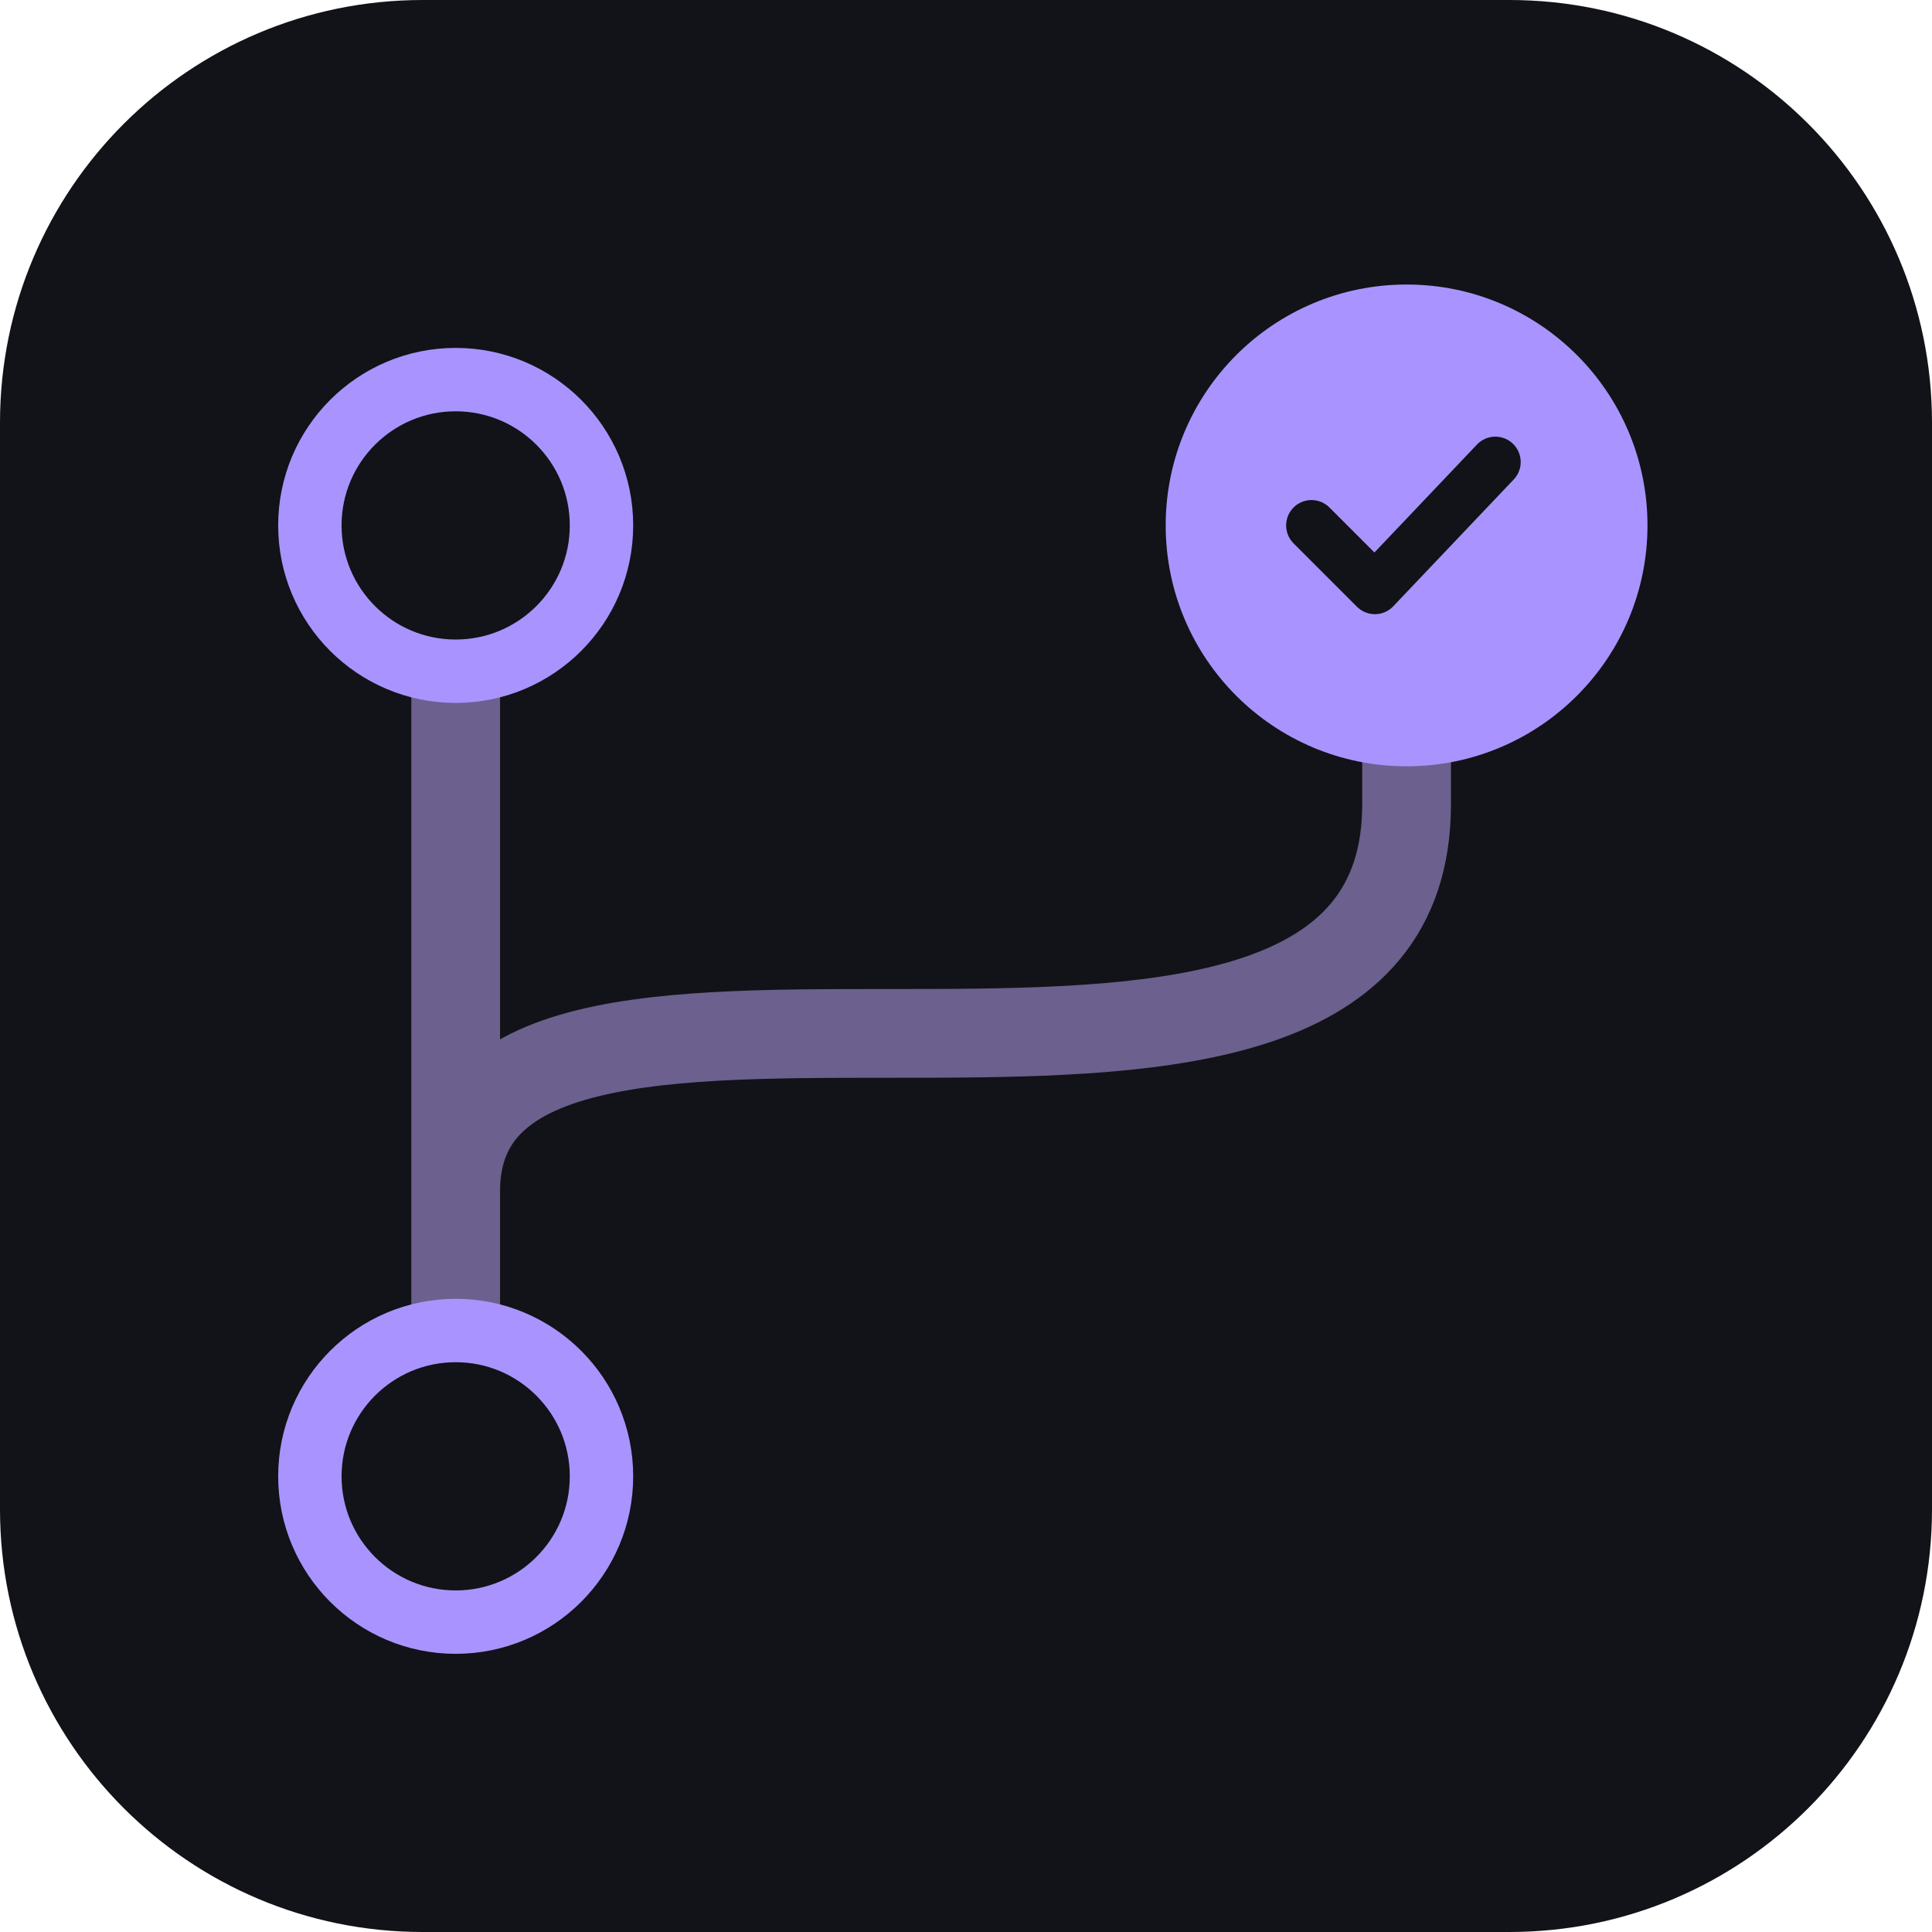
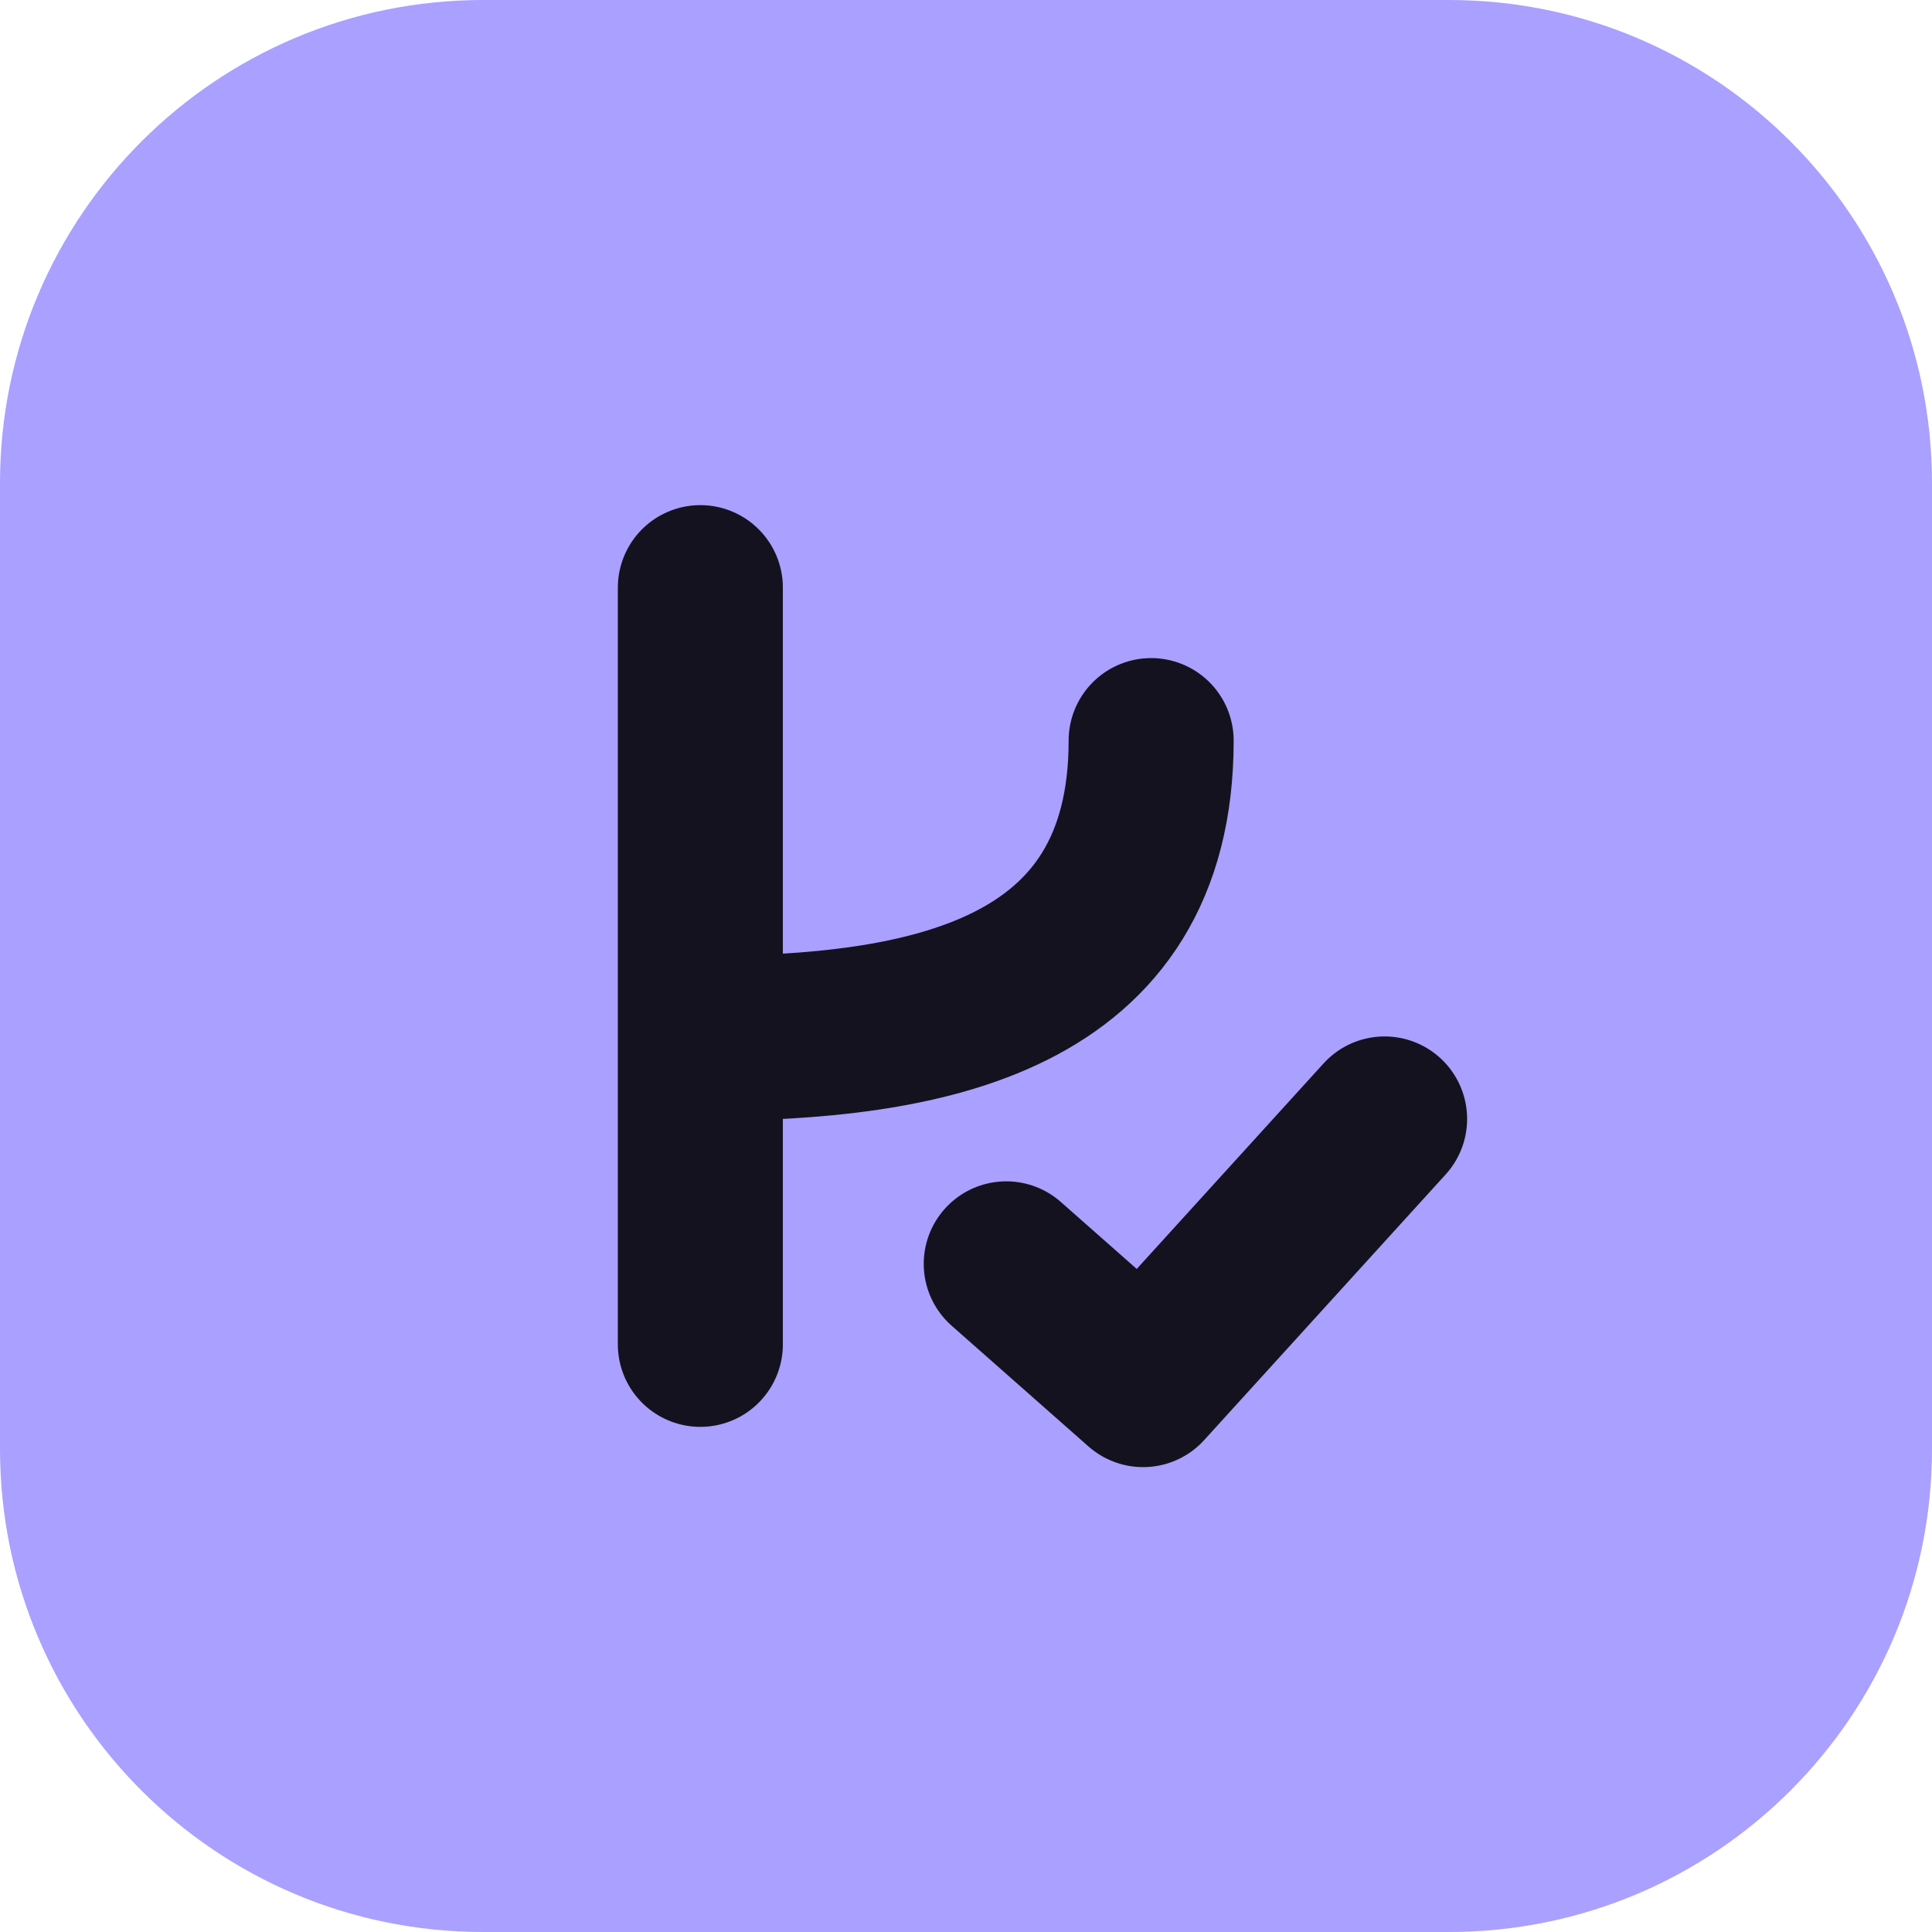
- <svg xmlns="http://www.w3.org/2000/svg" width="256" height="256" viewBox="0 0 128 128">
-   <rect width="128" height="128" rx="28" fill="#111318" />
-   <g transform="translate(64 64) scale(0.42) translate(-1040.5 -170.5)" fill="none" stroke-linecap="round" stroke-linejoin="round">
-     <path d="M960 101V251M960 206C960 153 1110 213 1110 145V103" stroke="#6c608e" stroke-width="14" />
-     <circle cx="960" cy="101" r="23" fill="#111318" stroke="#a994ff" stroke-width="10" />
-     <circle cx="960" cy="251" r="23" fill="#111318" stroke="#a994ff" stroke-width="10" />
-     <circle cx="1110" cy="101" r="34" fill="#a994ff" stroke="#a994ff" stroke-width="8" />
-     <path d="M1095 101L1105 111L1124 91" stroke="#111318" stroke-width="8" />
-   </g>
+ <svg xmlns="http://www.w3.org/2000/svg" width="256" height="256" viewBox="0 0 24 24">
+   <rect width="24" height="24" rx="6" fill="#aaa0ff" />
+   <path d="M8.7 7.3v9.4M8.7 12.9c2.8 0 5.6-.5 5.6-3.7M12.5 15.7l1.7 1.5 3-3.3" fill="none" stroke="#14121f" stroke-width="2.05" stroke-linecap="round" stroke-linejoin="round" />
</svg>
